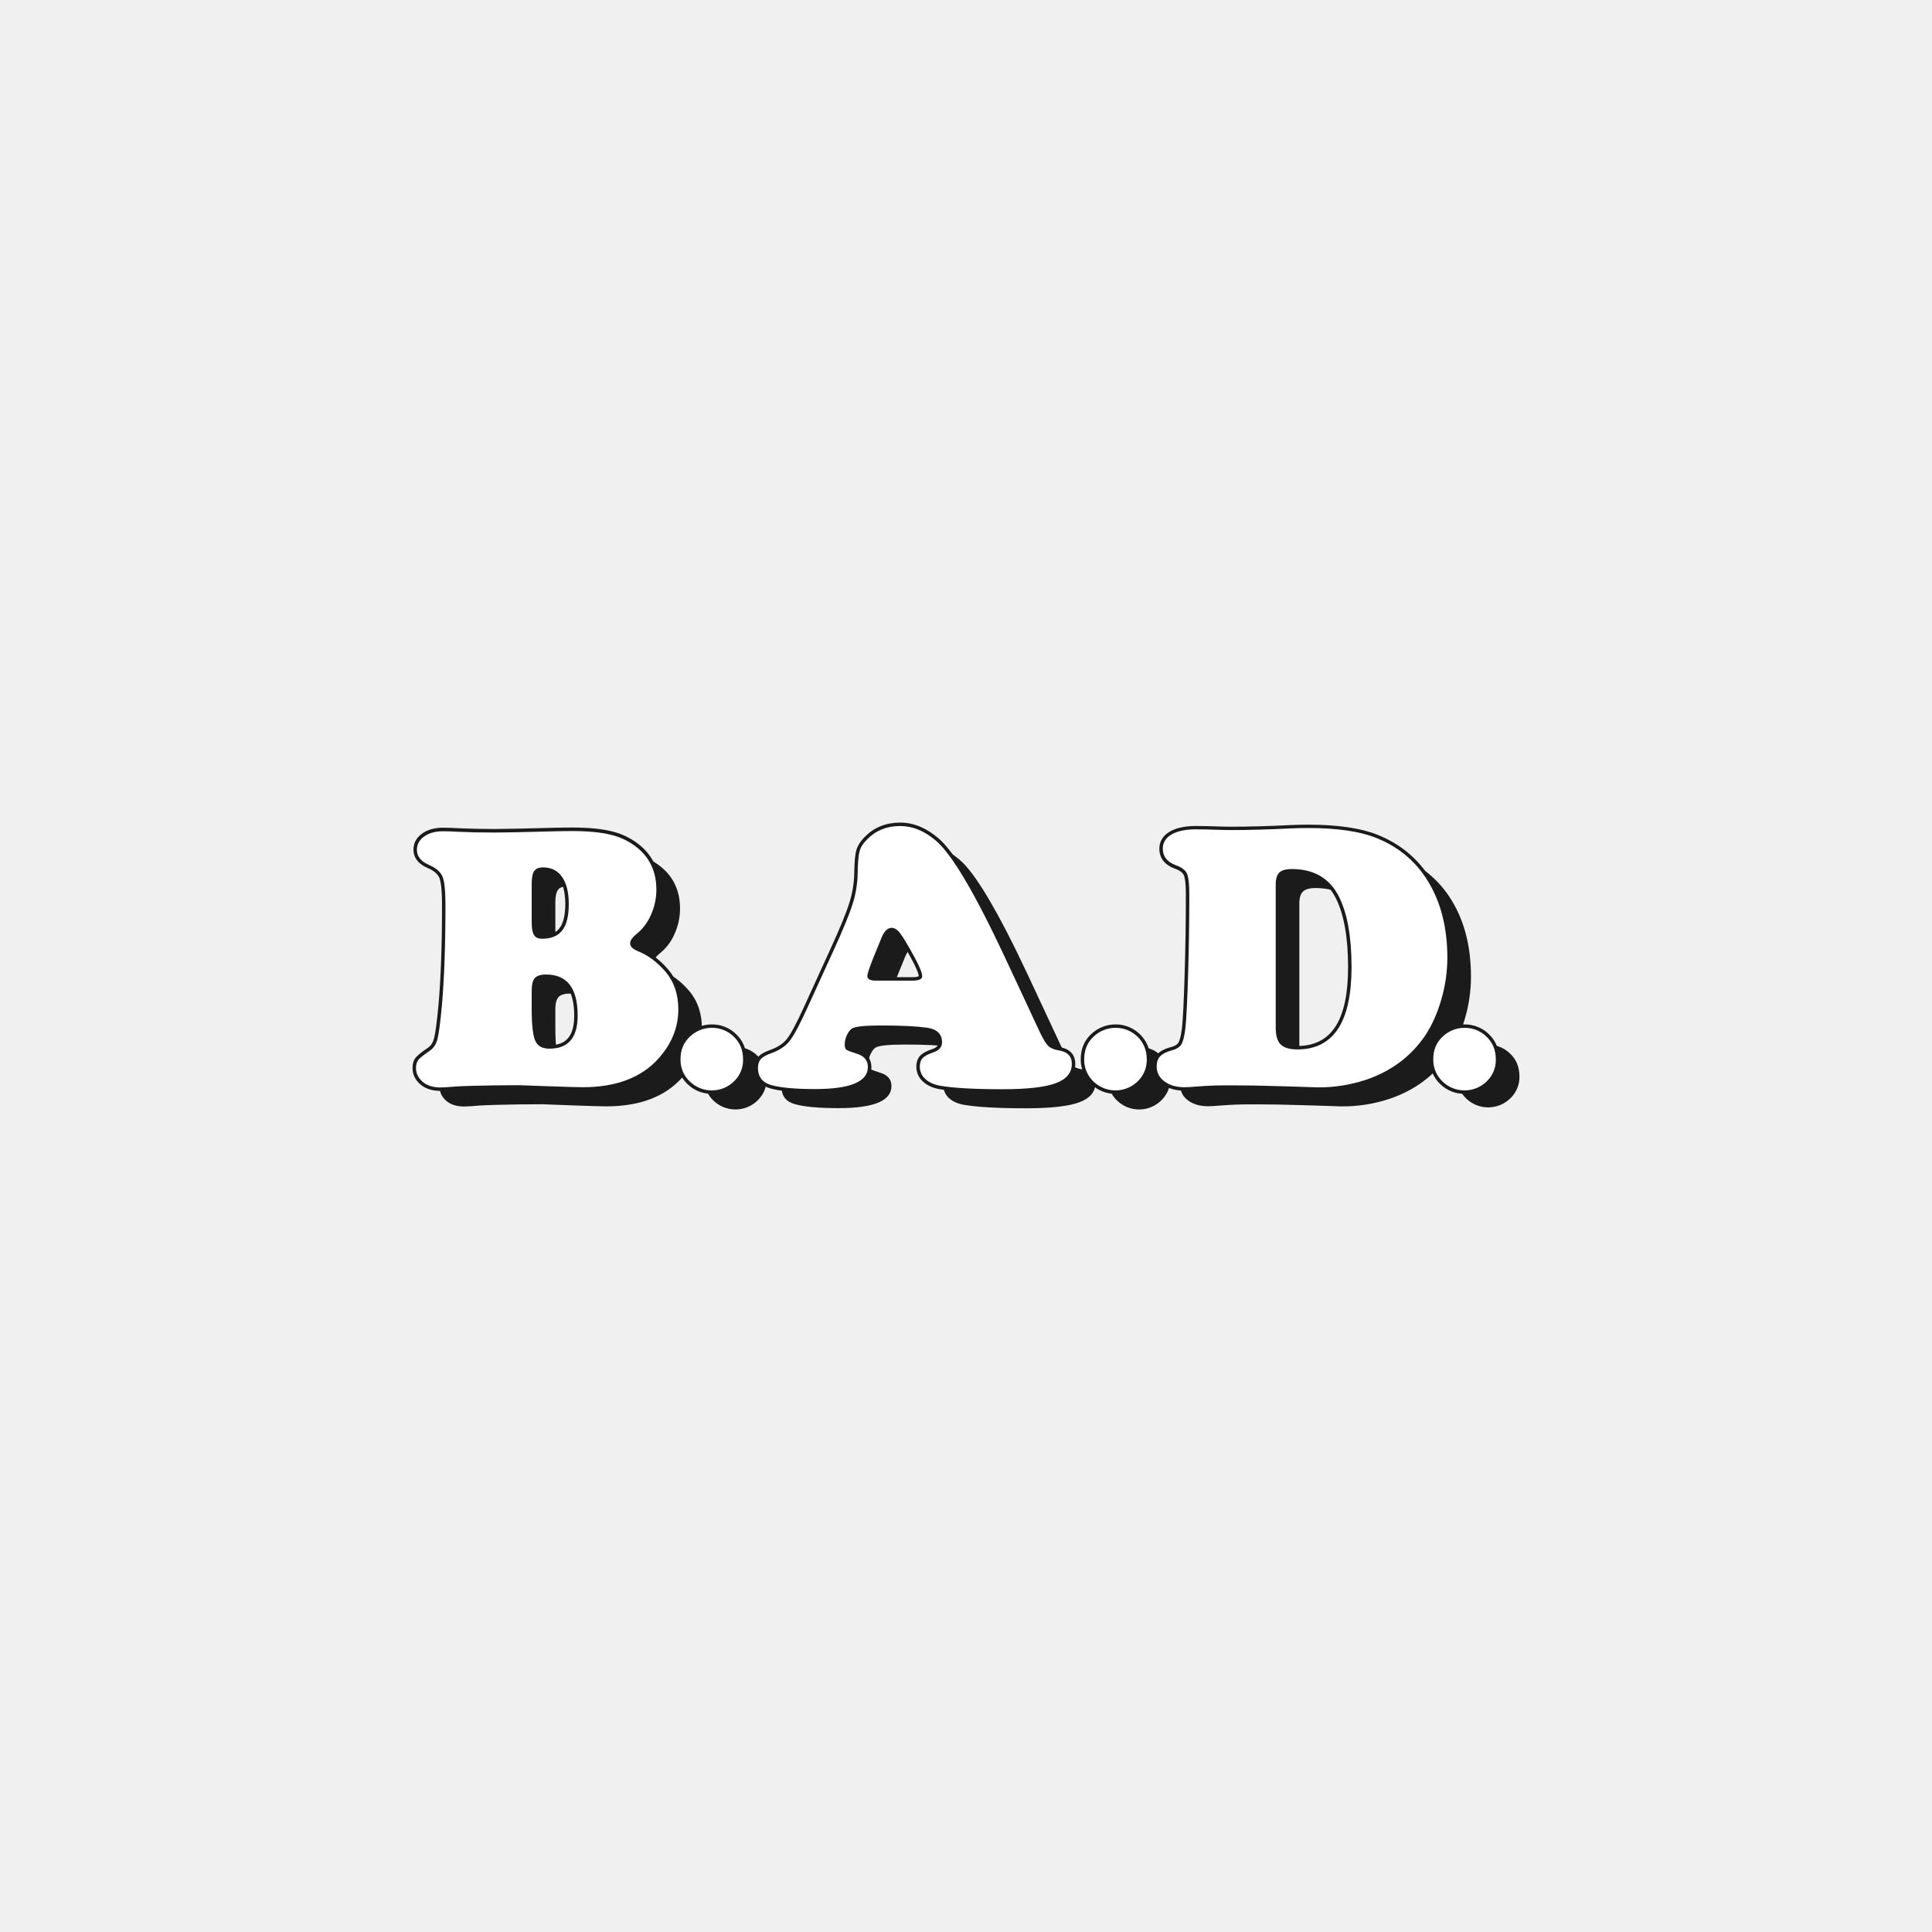
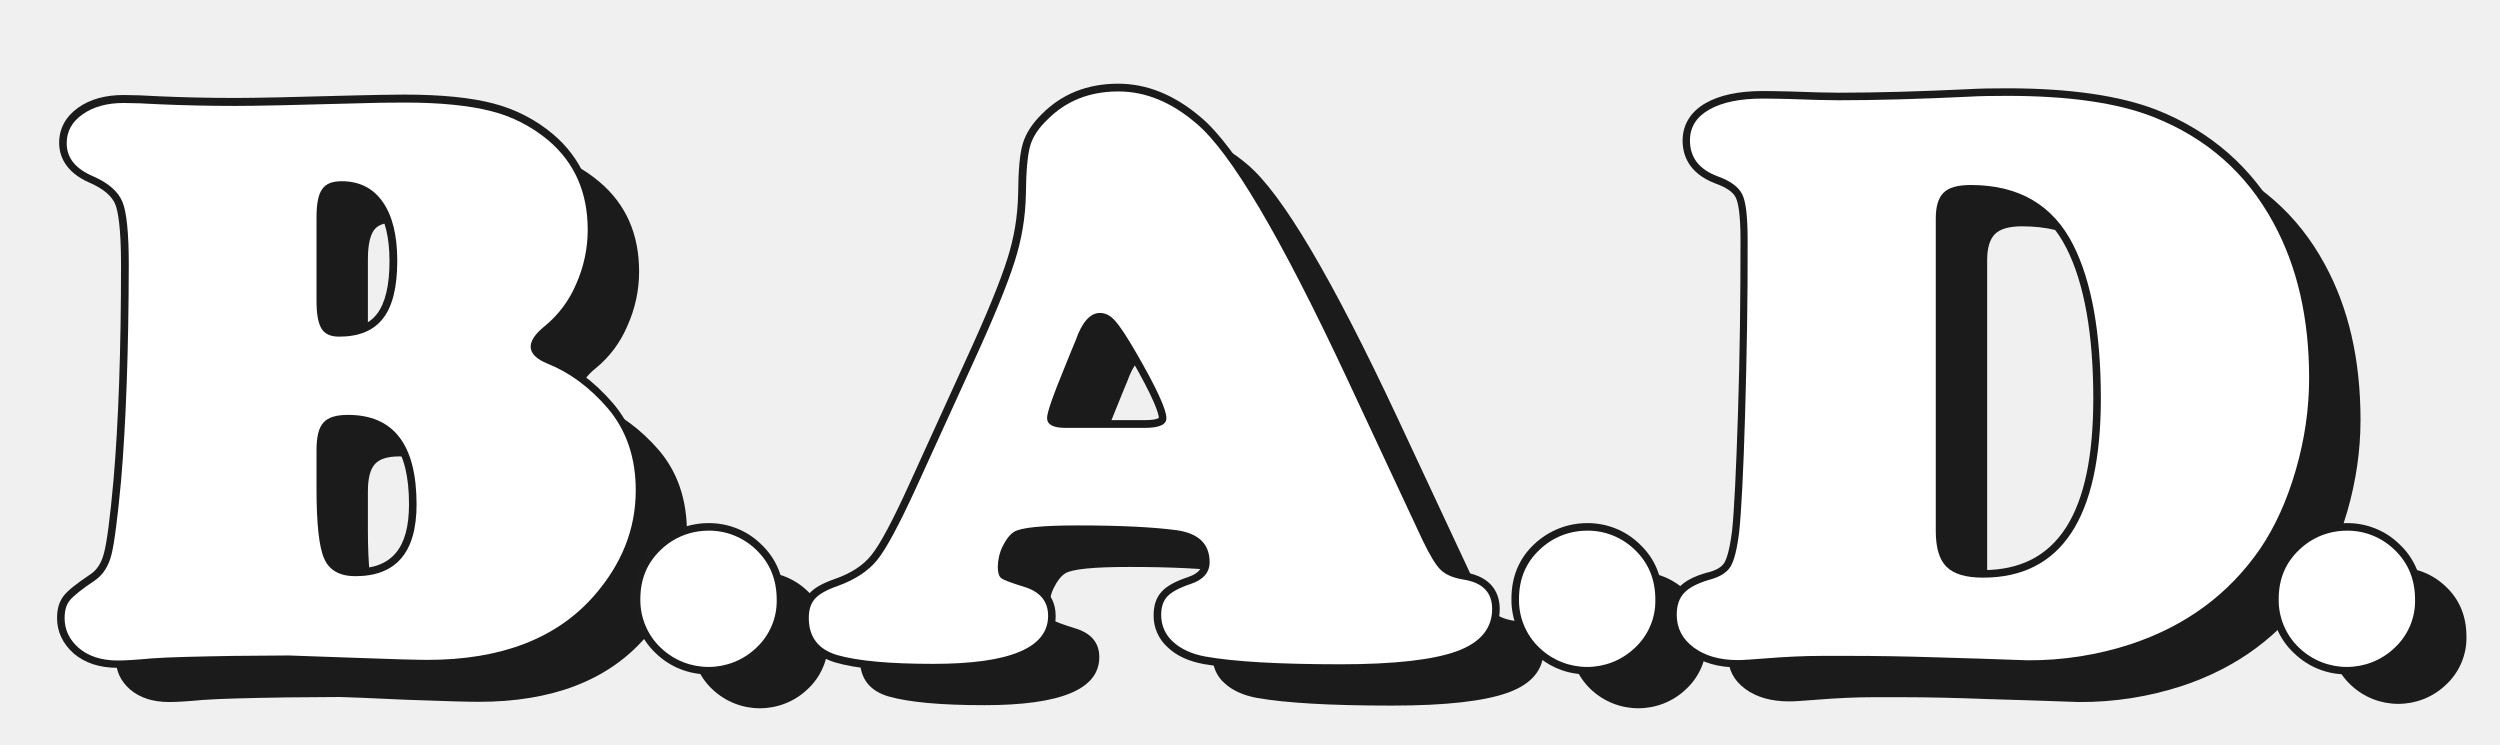
- <svg xmlns="http://www.w3.org/2000/svg" viewBox="0 0 2004.8 2004.8">
-   <defs>
-     <style>.cls-1{fill:none;}.cls-2{fill:#1b1b1b;}.cls-3{fill:#fff;}.cls-4{fill:#1c1c1c;}</style>
-   </defs>
+ <svg xmlns="http://www.w3.org/2000/svg" version="1.1" id="Layer_1" x="0px" y="0px" viewBox="0 0 1191.9 354.9" style="enable-background:new 0 0 1191.9 354.9;" xml:space="preserve">
+   <style type="text/css">
+ 	.st0{fill:none;}
+ 	.st1{fill:#1B1B1B;}
+ 	.st2{fill:#FFFFFF;}
+ 	.st3{fill:#1C1C1C;}
+ </style>
  <g id="Frame">
-     <rect class="cls-1" width="2004.8" height="2004.8" />
+     <rect x="-400.9" y="-813.6" class="st0" width="2004.8" height="2004.8" />
  </g>
  <g id="White">
-     <path class="cls-2" d="M563,1145.85l-25.77.19q-27.14.39-39.63,1.16-11.16,1-16,1-11.73,0-18.66-6-6.74-6-6.73-14.24,0-5.39,2.5-8.46t12.12-9.62q5.58-3.84,7.69-12t4.62-35.11q3.66-41.94,3.66-103.3,0-22.51-3-29.92t-13.94-12.21q-12.71-5.39-12.7-15.77,0-8.47,7.6-13.85t19.53-5.39q6.52,0,16.73.58,16.92.76,36.55.77,14.43,0,56.75-1.16,13.27-.37,24-.38,25.59,0,41.27,4.13a68.37,68.37,0,0,1,27.22,14q18.85,16,18.85,42.7a63.31,63.31,0,0,1-5.58,25.88,52,52,0,0,1-15,20.1q-6.74,5.39-6.74,9.81,0,4.81,8.08,8.08,15.78,6.35,28.67,21.35,13.27,15.59,13.27,39.05,0,27.7-20.2,50.6-26.75,30.2-79.06,30.2-7.12,0-35-1Q568.74,1146,563,1145.85Zm13.28-208.72v39.63q0,9.43,2.4,13.27t8.37,3.85q14.24,0,21-8.75t6.73-27.41q0-18.09-6.93-28t-19.62-9.91c-4.49,0-7.59,1.25-9.33,3.75S576.24,930.59,576.24,937.13Zm0,110.81v18.27q0,25.2,3.65,33.47T594.7,1108q29.25,0,29.24-34.25,0-42.7-32.7-42.7-8.46,0-11.73,3.65T576.24,1047.94Z" />
-     <path class="cls-2" d="M763.14,1086.31a32,32,0,0,1,22.7,9.08q9.76,9.21,9.76,23.8a30.57,30.57,0,0,1-9.76,23,32.91,32.91,0,0,1-45.4,0,31,31,0,0,1-9.76-23.39q0-14.3,9.76-23.38A32.8,32.8,0,0,1,763.14,1086.31Z" />
-     <path class="cls-2" d="M1182,1086.31a32,32,0,0,1,22.7,9.08q9.76,9.21,9.76,23.8a30.57,30.57,0,0,1-9.76,23,32.91,32.91,0,0,1-45.4,0,31.06,31.06,0,0,1-9.77-23.39q0-14.3,9.77-23.38A32.79,32.79,0,0,1,1182,1086.31Z" />
-     <path class="cls-2" d="M1544.24,1084.15a32,32,0,0,1,22.7,9.08q9.76,9.21,9.77,23.79a30.6,30.6,0,0,1-9.77,23,32.9,32.9,0,0,1-45.39,0,31,31,0,0,1-9.77-23.39q0-14.31,9.77-23.38A32.76,32.76,0,0,1,1544.24,1084.15Z" />
-     <path class="cls-2" d="M1067.28,1013.12l36.36,77.91q5.19,10.77,8.66,14.14t10.58,4.52q13.84,2.11,13.85,14,0,14-16.93,20.2t-55.4,6.15q-43.49,0-64.45-3.65-9.62-1.74-15.29-7a16.86,16.86,0,0,1-5.67-12.79q0-5.77,3-8.95T993,1111.8q9-3.08,9-10.38,0-12.89-15.58-15.2-16.74-2.31-47.13-2.31-25.59,0-30.59,3.08-3.07,1.92-5.38,6.92a22.93,22.93,0,0,0-2.31,9.62q0,4.23,1.63,5.48t10.68,4.14q11.73,3.46,11.73,13.85,0,22.89-54.82,22.89-31.17,0-45.78-4.23-13.47-4-13.47-17.7,0-6,3-9.23t10.68-6q12.49-4.41,18.95-12.4T862,1066.21l27.12-59.44q15-32.7,20.1-49A110.64,110.64,0,0,0,914.54,926q.19-16.54,2-23t8.18-12.6Q938,876.92,958.6,876.92q19.42,0,37.12,15.2Q1020.35,912.9,1067.28,1013.12ZM933.4,1037.36h37.7q10.39,0,10.39-4.62,0-6.35-14.43-31.16-6.54-11.36-10-15.2c-2.31-2.56-4.75-3.85-7.31-3.85q-6.93,0-11.55,12.89-.76,1.74-5.57,13.66-8.08,19.62-8.08,23.47Q924.55,1037.37,933.4,1037.36Z" />
-     <path class="cls-2" d="M1307.9,1146h-13.85q-12.12,0-27.12,1.16-9.43.77-13.08.77-12.9,0-21-6t-8.08-15.58q0-6.72,3.56-10.48t11.64-6.06q7.7-1.92,10.39-6.25t4.23-16.83q1.53-14.43,2.79-56.18t1.25-82.91q0-16.15-2.5-21.54t-11.74-8.66q-13.28-5-13.27-17.12,0-9.42,9.14-14.71t25.49-5.3c3.58,0,7.82.07,12.69.2q16.15.57,23.47.57,27.51,0,62.13-1.73,7.32-.37,18.28-.38,44.06,0,69.64,10,38.09,15,57.32,50.4,17.12,31.17,17.12,74.26a155.16,155.16,0,0,1-6.35,43.57q-6.35,21.82-17.12,37.8-22.31,32.31-61.55,45.4a154.77,154.77,0,0,1-49.25,7.69l-23.28-.77-20-.58Q1325.6,1146,1307.9,1146Zm40.4-208.52v148.89q0,12.12,5.19,17.22t17.32,5.1q56.16,0,56.17-85.42,0-47.12-13.08-73.1-14.43-28.65-48.86-28.66-9.24,0-13,3.66T1348.3,937.52Z" />
-     <path class="cls-2" d="M457.08,1132c-8.67,0-15.73-2.3-21-6.83-5.31-4.7-8-10.4-8-17,0-4.42,1.12-8,3.31-10.73,1.94-2.38,6-5.66,12.89-10.33,3-2.06,5-5.32,6.23-10,1.36-5.24,2.88-16.86,4.52-34.54,2.42-27.73,3.64-62.38,3.64-103,0-18-1.48-25.48-2.72-28.57-1.62-4-5.67-7.46-12.06-10.26-12.26-5.2-14.84-13.24-14.84-19.07,0-6.85,3.06-12.5,9.11-16.78,5.66-4,12.93-6,21.6-6,4.42,0,10.12.2,16.94.58,11.11.51,23.35.77,36.35.77,9.54,0,28.6-.39,56.65-1.16,8.89-.25,17-.38,24.14-.38,17.28,0,31.47,1.43,42.18,4.25a72.17,72.17,0,0,1,28.63,14.69c13.35,11.3,20.12,26.6,20.12,45.44a67.25,67.25,0,0,1-5.88,27.33,55.9,55.9,0,0,1-16.06,21.46c-4.85,3.88-5.37,6.18-5.37,7,0,1.51,2.12,3.24,5.83,4.74,11,4.43,21.11,12,30,22.35,9.39,11,14.14,24.94,14.14,41.39,0,19.28-7.1,37.1-21.1,53-18.46,20.85-46,31.42-81.75,31.42-4.81,0-16.31-.32-35.14-1q-25.23-1-31.08-1.15l-25.71.19c-17.92.26-31.19.64-39.43,1.15C465.73,1131.67,460.41,1132,457.08,1132Zm109.65-117.15c-4.48,0-7.62.85-9.06,2.46-.88,1-2.35,3.7-2.35,10.87v18.28c0,20.2,1.82,28.56,3.35,32,1.16,2.64,3.62,6.14,11.52,6.14,17.5,0,25.65-9.74,25.65-30.65C595.84,1027.63,586.32,1014.84,566.73,1014.84Zm-3.08-111.19c-3.22,0-5.36.74-6.37,2.2-.73,1.06-2,4-2,11.52V957c0,7.31,1.16,10.26,1.86,11.36.58.93,1.76,2.16,5.32,2.16,8.39,0,14.31-2.4,18.12-7.35,4-5.16,6-13.65,6-25.22,0-11.24-2.12-20-6.28-25.93C576.39,906.39,570.94,903.65,563.65,903.65Z" />
-     <path class="cls-3" d="M538.45,1126.09l-25.77.19q-27.13.39-39.63,1.15-11.16,1-16,1-11.73,0-18.66-6-6.74-6-6.73-14.23,0-5.39,2.5-8.47t12.12-9.61q5.58-3.86,7.69-12t4.62-35.11q3.64-41.93,3.66-103.3,0-22.5-3-29.91t-13.94-12.21q-12.71-5.38-12.7-15.78,0-8.46,7.6-13.85t19.52-5.39q6.54,0,16.74.58,16.92.78,36.55.77,14.43,0,56.75-1.15,13.28-.39,24-.39,25.59,0,41.27,4.14a68.35,68.35,0,0,1,27.22,13.94q18.84,16,18.85,42.71A63.23,63.23,0,0,1,675.61,949a52.14,52.14,0,0,1-15,20.11q-6.75,5.39-6.74,9.81,0,4.8,8.08,8.08,15.78,6.35,28.66,21.35,13.27,15.58,13.28,39.05,0,27.71-20.2,50.59-26.75,30.21-79.06,30.2-7.12,0-35-1Q544.23,1126.28,538.45,1126.09Zm13.28-208.72V957c0,6.28.79,10.71,2.4,13.27s4.39,3.85,8.37,3.85q14.24,0,21-8.75T590.2,938q0-18.08-6.93-28t-19.62-9.9q-6.74,0-9.33,3.75T551.73,917.37Zm0,110.8v18.28q0,25.2,3.65,33.47t14.81,8.27q29.23,0,29.24-34.24,0-42.71-32.7-42.71-8.46,0-11.73,3.66C552.81,1017.34,551.73,1021.76,551.73,1028.17Z" />
-     <path class="cls-4" d="M738.63,1135.07A35.66,35.66,0,0,1,713.46,1125a34.68,34.68,0,0,1-10.89-26c0-10.53,3.67-19.29,10.91-26a36.44,36.44,0,0,1,25.11-10,35.66,35.66,0,0,1,25.2,10.06c7.23,6.82,10.9,15.71,10.9,26.41A34.15,34.15,0,0,1,763.81,1125,35.66,35.66,0,0,1,738.63,1135.07Z" />
-     <path class="cls-3" d="M738.63,1066.55a32,32,0,0,1,22.7,9.07q9.76,9.23,9.76,23.8a30.55,30.55,0,0,1-9.76,23,32.91,32.91,0,0,1-45.4,0,31,31,0,0,1-9.77-23.38q0-14.31,9.77-23.39A32.78,32.78,0,0,1,738.63,1066.55Z" />
-     <path class="cls-2" d="M1157.52,1135.07a35.66,35.66,0,0,1-25.17-10.06,34.68,34.68,0,0,1-10.89-26c0-10.53,3.67-19.29,10.91-26a36.44,36.44,0,0,1,25.11-10,35.66,35.66,0,0,1,25.2,10.06c7.23,6.82,10.89,15.71,10.89,26.41A34.15,34.15,0,0,1,1182.7,1125,35.65,35.65,0,0,1,1157.52,1135.07Z" />
-     <path class="cls-3" d="M1157.52,1066.55a32,32,0,0,1,22.69,9.07q9.76,9.23,9.77,23.8a30.56,30.56,0,0,1-9.77,23,32.9,32.9,0,0,1-45.39,0,31,31,0,0,1-9.77-23.38q0-14.31,9.77-23.39A32.78,32.78,0,0,1,1157.52,1066.55Z" />
-     <path class="cls-2" d="M1519.73,1135.07a35.63,35.63,0,0,1-25.16-10.06,34.65,34.65,0,0,1-10.9-26c0-10.53,3.68-19.29,10.92-26a36.41,36.41,0,0,1,25.1-10,35.64,35.64,0,0,1,25.2,10.06c7.23,6.82,10.9,15.71,10.9,26.41a34.18,34.18,0,0,1-10.87,25.57A35.67,35.67,0,0,1,1519.73,1135.07Z" />
-     <path class="cls-3" d="M1519.73,1066.55a32,32,0,0,1,22.7,9.07q9.77,9.23,9.77,23.8a30.56,30.56,0,0,1-9.77,23,32.91,32.91,0,0,1-45.4,0,31,31,0,0,1-9.76-23.38q0-14.31,9.76-23.39A32.79,32.79,0,0,1,1519.73,1066.55Z" />
-     <path class="cls-2" d="M1039.89,1133.91c-29,0-50.93-1.24-65.06-3.71-7.1-1.27-12.86-3.94-17.13-7.93a20.39,20.39,0,0,1-6.82-15.42c0-4.78,1.33-8.61,4-11.41,2.42-2.57,6.52-4.8,12.54-6.81,5.83-2,6.59-4.77,6.59-7,0-4.56-1.43-10-12.52-11.64-10.91-1.51-26.6-2.27-46.6-2.27-22.17,0-27.46,1.78-28.71,2.54-1.41.89-2.77,2.7-4,5.37a19.58,19.58,0,0,0-2,8.12,7.31,7.31,0,0,0,.34,2.7c.5.29,2.48,1.26,9.47,3.49,11.75,3.47,14.24,11.31,14.24,17.28,0,9.18-5.36,16.07-15.92,20.48-9.67,4-23.57,6-42.5,6-21.31,0-36.61-1.43-46.78-4.37-10.52-3.16-16.07-10.47-16.07-21.15,0-4.88,1.32-8.8,3.92-11.66,2.42-2.65,6.39-4.91,12.15-6.93,7.65-2.71,13.48-6.5,17.34-11.28,4.08-5,10.1-16.28,17.9-33.37l27.12-59.45C871.27,964,878,947.62,881.31,937a107.71,107.71,0,0,0,5.13-30.8c.13-11.45.83-19.28,2.15-23.93,1.39-4.88,4.46-9.66,9.14-14.2,9.45-9.58,21.7-14.48,36.35-14.48,13.78,0,27,5.41,39.47,16.07,17,14.3,40.66,54.28,72.48,122.2l36.35,77.91c4,8.4,6.54,11.75,7.91,13.08,1.76,1.72,4.67,2.91,8.65,3.56,13.94,2.13,16.87,10.74,16.87,17.58,0,11-6.49,18.93-19.29,23.58C1084.72,1131.83,1066.2,1133.91,1039.89,1133.91ZM925.24,966.36c-3.83,0-6.76,6.58-8.16,10.51L917,977l0,.13c-.35.78-1.59,3.76-5.53,13.54-7.26,17.62-7.82,21.39-7.82,22.12a.85.85,0,0,0,0,.23s.86,1,5.23,1h37.71c5,0,6.46-.85,6.79-1.1-.06-1.79-1.61-8.07-13.94-29.28-4.22-7.33-7.44-12.23-9.57-14.6C928.26,967.23,926.75,966.36,925.24,966.36Z" />
-     <path class="cls-3" d="M1042.77,993.35l36.36,77.91q5.19,10.79,8.66,14.14t10.58,4.52q13.85,2.13,13.85,14,0,14-16.93,20.19t-55.4,6.16q-43.49,0-64.45-3.66-9.62-1.73-15.29-7a16.85,16.85,0,0,1-5.67-12.79q0-5.77,3-8.94t11.06-5.87q9-3.07,9-10.39,0-12.89-15.58-15.2-16.74-2.31-47.13-2.3-25.59,0-30.59,3.07-3.07,1.93-5.39,6.93a23,23,0,0,0-2.3,9.62q0,4.23,1.63,5.48t10.68,4.13q11.73,3.46,11.73,13.86,0,22.89-54.82,22.89-31.17,0-45.79-4.23-13.46-4.05-13.46-17.7c0-4,1-7,3-9.24s5.55-4.16,10.68-6q12.49-4.43,18.94-12.41t18.38-34.14L864.64,987q15-32.7,20.1-49A110.7,110.7,0,0,0,890,906.21q.19-16.55,2-23t8.18-12.6q13.28-13.46,33.85-13.46,19.44,0,37.13,15.2Q995.84,893.14,1042.77,993.35Zm-133.89,24.24h37.71q10.38,0,10.39-4.61,0-6.36-14.43-31.17-6.54-11.34-10-15.19t-7.31-3.85q-6.93,0-11.55,12.89-.77,1.73-5.58,13.65-8.07,19.63-8.07,23.47Q900,1017.6,908.88,1017.59Z" />
-     <path class="cls-2" d="M1344.25,1131.22l-20-.58c-15.37-.51-29.12-.77-40.87-.77h-13.85c-8,0-17,.39-26.85,1.15-6.45.52-10.82.78-13.35.78-9.34,0-17.11-2.25-23.11-6.67-6.32-4.67-9.53-10.88-9.53-18.47,0-5.42,1.53-9.78,4.54-13,2.85-3,7.19-5.31,13.26-7l.12,0c4.16-1,6.92-2.61,8.2-4.67,1-1.66,2.53-5.68,3.72-15.37,1-9.41,1.93-28.22,2.76-55.84s1.25-55.54,1.25-82.8c0-12.7-1.18-17.9-2.17-20-1.23-2.66-4.49-4.94-9.67-6.78-13-4.88-15.67-13.84-15.67-20.5,0-7.52,3.78-13.69,10.93-17.83,6.62-3.83,15.8-5.77,27.29-5.77,3.57,0,7.75.06,12.79.19,10.71.38,18.56.58,23.38.58,18.2,0,39-.58,62-1.73,4.94-.26,11.15-.39,18.46-.39,29.67,0,53.54,3.45,70.94,10.25,26.09,10.28,46,27.78,59.18,52,11.64,21.21,17.55,46.77,17.55,76a159.66,159.66,0,0,1-6.49,44.58c-4.31,14.84-10.23,27.89-17.59,38.8-15.28,22.14-36.61,37.87-63.4,46.8a158.94,158.94,0,0,1-50.38,7.88Zm-3.72-225.84c-5.09,0-8.71.91-10.48,2.64s-2.67,5.06-2.67,9.73v148.9c0,7,1.39,12,4.12,14.65s7.73,4.07,14.8,4.07c35.38,0,52.57-26.77,52.57-81.82,0-30.7-4.27-54.75-12.69-71.48C1377.14,914.11,1362.2,905.38,1340.53,905.38Z" />
-     <path class="cls-3" d="M1283.39,1126.28h-13.85q-12.12,0-27.12,1.15-9.43.78-13.08.77-12.9,0-21-6t-8.08-15.58q0-6.73,3.56-10.49t11.64-6.05c5.12-1.29,8.59-3.37,10.38-6.26s3.21-8.49,4.24-16.83q1.53-14.43,2.79-56.17t1.25-82.91q0-16.16-2.51-21.55t-11.73-8.65q-13.28-5-13.27-17.12,0-9.42,9.14-14.72t25.48-5.29q5.38,0,12.7.19,16.15.59,23.47.58,27.51,0,62.13-1.73,7.32-.39,18.28-.39,44,0,69.63,10,38.1,15,57.33,50.4,17.12,31.16,17.12,74.25a155.05,155.05,0,0,1-6.35,43.57q-6.35,21.84-17.12,37.8-22.32,32.33-61.56,45.4a154.66,154.66,0,0,1-49.24,7.7l-23.28-.77-20-.58Q1301.09,1126.28,1283.39,1126.28Zm40.4-208.53v148.9q0,12.12,5.19,17.21t17.32,5.1q56.16,0,56.17-85.41,0-47.13-13.08-73.1-14.43-28.66-48.86-28.66-9.24,0-13,3.65T1323.79,917.75Z" />
+     <path class="st1" d="M162.1,332.3l-25.8,0.2c-18.1,0.3-31.3,0.6-39.6,1.2c-7.4,0.7-12.8,1-16,1c-7.8,0-14-2-18.7-6   c-4.5-4-6.7-8.7-6.7-14.2c0-3.6,0.8-6.4,2.5-8.5s5.7-5.3,12.1-9.6c3.7-2.6,6.3-6.6,7.7-12c1.4-5.4,2.9-17.1,4.6-35.1   c2.4-28,3.7-62.4,3.7-103.3c0-15-1-25-3-29.9s-6.6-9-13.9-12.2c-8.5-3.6-12.7-8.9-12.7-15.8c0-5.6,2.5-10.3,7.6-13.8   s11.6-5.4,19.5-5.4c4.3,0,9.9,0.2,16.7,0.6c11.3,0.5,23.5,0.8,36.5,0.8c9.6,0,28.5-0.4,56.8-1.2c8.8-0.2,16.8-0.4,24-0.4   c17.1,0,30.8,1.4,41.3,4.1c10,2.5,19.3,7.3,27.2,14c12.6,10.7,18.8,24.9,18.8,42.7c0,8.9-1.9,17.7-5.6,25.9   c-3.3,7.8-8.4,14.7-15,20.1c-4.5,3.6-6.7,6.9-6.7,9.8c0,3.2,2.7,5.9,8.1,8.1c10.5,4.2,20.1,11.4,28.7,21.3   c8.8,10.4,13.3,23.4,13.3,39.1c0,18.5-6.7,35.3-20.2,50.6c-17.8,20.1-44.2,30.2-79.1,30.2c-4.7,0-16.4-0.3-35-1   C176.3,332.8,166,332.4,162.1,332.3z M175.4,123.6v39.6c0,6.3,0.8,10.7,2.4,13.3s4.4,3.8,8.4,3.8c9.5,0,16.5-2.9,21-8.8   c4.5-5.8,6.8-15,6.7-27.4c0-12.1-2.3-21.4-6.9-28c-4.6-6.6-11.2-9.9-19.6-9.9c-4.5,0-7.6,1.2-9.3,3.8S175.4,117,175.4,123.6   L175.4,123.6z M175.4,234.4v18.3c0,16.8,1.2,28,3.7,33.5s7.4,8.3,14.8,8.3c19.5,0,29.2-11.4,29.2-34.2c0-28.5-10.9-42.7-32.7-42.7   c-5.6,0-9.5,1.2-11.7,3.7S175.4,228,175.4,234.4L175.4,234.4z" />
+     <path class="st1" d="M362.3,272.7c8.5-0.1,16.6,3.2,22.7,9.1c6.5,6.1,9.8,14.1,9.8,23.8c0.2,8.7-3.4,17.1-9.8,23   c-12.7,12.1-32.7,12.1-45.4,0c-6.4-6-10-14.6-9.8-23.4c0-9.5,3.3-17.3,9.8-23.4C345.7,276,353.8,272.7,362.3,272.7z" />
+     <path class="st1" d="M781.1,272.7c8.5-0.1,16.6,3.2,22.7,9.1c6.5,6.1,9.8,14.1,9.8,23.8c0.2,8.7-3.4,17.1-9.8,23   c-12.7,12.1-32.7,12.1-45.4,0c-6.4-6.1-10-14.6-9.8-23.4c0-9.5,3.3-17.3,9.8-23.4C764.6,276,772.7,272.7,781.1,272.7z" />
+     <path class="st1" d="M1143.4,270.6c8.5-0.1,16.6,3.2,22.7,9.1c6.5,6.1,9.8,14.1,9.8,23.8c0.2,8.7-3.4,17.1-9.8,23   c-12.7,12.1-32.7,12.1-45.4,0c-6.4-6-10-14.6-9.8-23.4c0-9.5,3.3-17.3,9.8-23.4C1126.8,273.8,1134.9,270.6,1143.4,270.6z" />
+     <path class="st1" d="M666.4,199.5l36.4,77.9c3.5,7.2,6.3,11.9,8.7,14.1c2.3,2.2,5.8,3.8,10.6,4.5c9.2,1.4,13.8,6.1,13.8,14   c0,9.3-5.6,16.1-16.9,20.2c-11.3,4.1-29.8,6.2-55.4,6.2c-29,0-50.5-1.2-64.5-3.7c-6.4-1.2-11.5-3.5-15.3-7   c-3.7-3.2-5.7-7.9-5.7-12.8c0-3.8,1-6.8,3-8.9c2-2.1,5.7-4.1,11-5.8c6-2.1,9-5.5,9-10.4c0-8.6-5.2-13.7-15.6-15.2   c-11.2-1.5-26.9-2.3-47.1-2.3c-17.1,0-27.3,1-30.6,3.1c-2,1.3-3.8,3.6-5.4,6.9c-1.5,3-2.2,6.3-2.3,9.6c0,2.8,0.5,4.6,1.6,5.5   s4.6,2.2,10.7,4.1c7.8,2.3,11.7,6.9,11.7,13.8c0,15.3-18.3,22.9-54.8,22.9c-20.8,0-36-1.4-45.8-4.2c-9-2.7-13.5-8.6-13.5-17.7   c0-4,1-7.1,3-9.2s5.6-4.2,10.7-6c8.3-2.9,14.6-7.1,19-12.4s10.4-16.7,18.4-34.1l27.1-59.4c10-21.8,16.7-38.1,20.1-49   c3.3-10.3,5.1-21,5.3-31.8c0.1-11,0.8-18.7,2-23s3.9-8.5,8.2-12.6c8.9-9,20.1-13.5,33.9-13.5c12.9,0,25.3,5.1,37.1,15.2   C611.3,92.4,635.1,132.7,666.4,199.5z M532.5,223.8h37.7c6.9,0,10.4-1.5,10.4-4.6c0-4.2-4.8-14.6-14.4-31.2   c-4.4-7.6-7.7-12.6-10-15.2c-2.3-2.6-4.8-3.8-7.3-3.8c-4.6,0-8.5,4.3-11.5,12.9c-0.5,1.2-2.4,5.7-5.6,13.7   c-5.4,13.1-8.1,20.9-8.1,23.5C523.7,222.2,526.6,223.8,532.5,223.8z" />
+     <path class="st1" d="M907,332.4h-13.8c-8.1,0-17.1,0.4-27.1,1.2c-6.3,0.5-10.6,0.8-13.1,0.8c-8.6,0-15.6-2-21-6s-8.1-9.2-8.1-15.6   c0-4.5,1.2-8,3.6-10.5c2.4-2.5,6.3-4.5,11.6-6.1c5.1-1.3,8.6-3.4,10.4-6.2c1.8-2.9,3.2-8.5,4.2-16.8c1-9.6,1.9-28.3,2.8-56.2   c0.8-27.8,1.3-55.5,1.2-82.9c0-10.8-0.8-17.9-2.5-21.5c-1.7-3.6-5.6-6.5-11.7-8.7c-8.9-3.3-13.3-9-13.3-17.1c0-6.3,3-11.2,9.1-14.7   c6.1-3.5,14.6-5.3,25.5-5.3c3.6,0,7.8,0.1,12.7,0.2c10.8,0.4,18.6,0.6,23.5,0.6c18.3,0,39-0.6,62.1-1.7c4.9-0.2,11-0.4,18.3-0.4   c29.4,0,52.6,3.3,69.6,10c25.4,10,44.5,26.8,57.3,50.4c11.4,20.8,17.1,45.5,17.1,74.3c0,14.8-2.2,29.4-6.3,43.6   c-4.2,14.5-9.9,27.1-17.1,37.8c-14.9,21.5-35.4,36.7-61.6,45.4c-15.9,5.2-32.5,7.8-49.2,7.7l-23.3-0.8l-20-0.6   C932.5,332.7,918.8,332.4,907,332.4z M947.4,123.9v148.9c0,8.1,1.7,13.8,5.2,17.2c3.5,3.4,9.2,5.1,17.3,5.1   c37.4,0,56.2-28.5,56.2-85.4c0-31.4-4.4-55.8-13.1-73.1c-9.6-19.1-25.9-28.7-48.9-28.7c-6.2,0-10.5,1.2-13,3.7   C948.7,114,947.4,118.2,947.4,123.9L947.4,123.9z" />
+     <path class="st1" d="M56.2,318.4c-8.7,0-15.7-2.3-21-6.8c-5.3-4.7-8-10.4-8-17c0-4.4,1.1-8,3.3-10.7c1.9-2.4,6-5.7,12.9-10.3   c3-2.1,5-5.3,6.2-10c1.4-5.2,2.9-16.9,4.5-34.5c2.4-27.7,3.6-62.4,3.6-103c0-18-1.5-25.5-2.7-28.6c-1.6-4-5.7-7.5-12.1-10.3   C30.8,82,28.2,73.9,28.2,68.1c0-6.8,3.1-12.5,9.1-16.8c5.7-4,12.9-6,21.6-6c4.4,0,10.1,0.2,16.9,0.6c11.1,0.5,23.4,0.8,36.3,0.8   c9.5,0,28.6-0.4,56.7-1.2c8.9-0.2,17-0.4,24.1-0.4c17.3,0,31.5,1.4,42.2,4.2c10.5,2.7,20.3,7.7,28.6,14.7   c13.3,11.3,20.1,26.6,20.1,45.4c0,9.4-2,18.7-5.9,27.3c-3.5,8.3-9,15.7-16.1,21.5c-4.8,3.9-5.4,6.2-5.4,7c0,1.5,2.1,3.2,5.8,4.7   c11,4.4,21.1,12,30,22.3c9.4,11,14.1,24.9,14.1,41.4c0,19.3-7.1,37.1-21.1,53c-18.5,20.8-46,31.4-81.8,31.4c-4.8,0-16.3-0.3-35.1-1   c-16.8-0.7-27.2-1.1-31.1-1.2l-25.7,0.2c-17.9,0.3-31.2,0.6-39.4,1.2C64.9,318.1,59.6,318.4,56.2,318.4z M165.9,201.3   c-4.5,0-7.6,0.8-9.1,2.5c-0.9,1-2.3,3.7-2.3,10.9v18.3c0,20.2,1.8,28.6,3.3,32c1.2,2.6,3.6,6.1,11.5,6.1c17.5,0,25.7-9.7,25.7-30.7   C195,214.1,185.5,201.3,165.9,201.3L165.9,201.3z M162.8,90.1c-3.2,0-5.4,0.7-6.4,2.2c-0.7,1.1-2,4-2,11.5v39.6   c0,7.3,1.2,10.3,1.9,11.4c0.6,0.9,1.8,2.2,5.3,2.2c8.4,0,14.3-2.4,18.1-7.3c4-5.2,6-13.7,6-25.2c0-11.2-2.1-20-6.3-25.9   C175.5,92.8,170.1,90.1,162.8,90.1L162.8,90.1z" />
+     <path class="st2" d="M137.6,312.5l-25.8,0.2c-18.1,0.3-31.3,0.6-39.6,1.2c-7.4,0.7-12.8,1-16,1c-7.8,0-14-2-18.7-6   c-4.5-4-6.7-8.7-6.7-14.2c0-3.6,0.8-6.4,2.5-8.5c1.7-2.1,5.7-5.3,12.1-9.6c3.7-2.6,6.3-6.6,7.7-12c1.4-5.4,2.9-17.1,4.6-35.1   c2.4-28,3.6-62.4,3.7-103.3c0-15-1-25-3-29.9s-6.6-9-13.9-12.2c-8.5-3.6-12.7-8.8-12.7-15.8c0-5.6,2.5-10.3,7.6-13.8   c5.1-3.6,11.6-5.4,19.5-5.4c4.4,0,9.9,0.2,16.7,0.6c11.3,0.5,23.5,0.8,36.6,0.8c9.6,0,28.5-0.4,56.7-1.2c8.9-0.3,16.9-0.4,24-0.4   c17.1,0,30.8,1.4,41.3,4.1c10,2.5,19.3,7.3,27.2,13.9c12.6,10.7,18.8,24.9,18.8,42.7c0,8.9-1.9,17.7-5.5,25.8   c-3.3,7.8-8.4,14.7-15,20.1c-4.5,3.6-6.7,6.9-6.7,9.8c0,3.2,2.7,5.9,8.1,8.1c10.5,4.2,20.1,11.3,28.7,21.3   c8.8,10.4,13.3,23.4,13.3,39.1c0,18.5-6.7,35.3-20.2,50.6c-17.8,20.1-44.2,30.2-79.1,30.2c-4.7,0-16.4-0.3-35-1   C151.8,313,141.4,312.6,137.6,312.5z M150.9,103.8v39.6c0,6.3,0.8,10.7,2.4,13.3s4.4,3.8,8.4,3.8c9.5,0,16.5-2.9,21-8.8   c4.5-5.8,6.7-15,6.7-27.4c0-12.1-2.3-21.4-6.9-28s-11.2-9.9-19.6-9.9c-4.5,0-7.6,1.2-9.3,3.8C151.7,92.8,150.9,97.3,150.9,103.8   L150.9,103.8z M150.9,214.6v18.3c0,16.8,1.2,28,3.7,33.5c2.4,5.5,7.4,8.3,14.8,8.3c19.5,0,29.2-11.4,29.2-34.2   c0-28.5-10.9-42.7-32.7-42.7c-5.6,0-9.6,1.2-11.7,3.7C152,203.8,150.9,208.2,150.9,214.6L150.9,214.6z" />
+     <path class="st3" d="M337.8,321.5c-9.4,0.1-18.4-3.5-25.2-10.1c-7.1-6.7-11.1-16.2-10.9-26c0-10.5,3.7-19.3,10.9-26   c6.8-6.4,15.8-10,25.1-10c9.4-0.1,18.5,3.5,25.2,10.1c7.2,6.8,10.9,15.7,10.9,26.4c0.2,9.7-3.8,18.9-10.9,25.5   C356.2,318,347.2,321.6,337.8,321.5z" />
+     <path class="st2" d="M337.8,253c8.5-0.1,16.6,3.2,22.7,9.1c6.5,6.2,9.8,14.1,9.8,23.8c0.2,8.7-3.4,17.1-9.8,23   c-12.7,12.1-32.7,12.1-45.4,0c-6.4-6-10-14.6-9.8-23.4c0-9.5,3.3-17.3,9.8-23.4C321.2,256.2,329.3,253,337.8,253z" />
+     <path class="st1" d="M756.7,321.5c-9.4,0.1-18.4-3.5-25.2-10.1c-7.1-6.7-11.1-16.2-10.9-26c0-10.5,3.7-19.3,10.9-26   c6.8-6.4,15.8-10,25.1-10c9.4-0.1,18.5,3.5,25.2,10.1c7.2,6.8,10.9,15.7,10.9,26.4c0.2,9.7-3.8,18.9-10.9,25.5   C775.1,318,766.1,321.6,756.7,321.5z" />
+     <path class="st2" d="M756.7,253c8.5-0.1,16.6,3.2,22.7,9.1c6.5,6.2,9.8,14.1,9.8,23.8c0.2,8.7-3.4,17.1-9.8,23   c-12.7,12.1-32.7,12.1-45.4,0c-6.4-6-10-14.6-9.8-23.4c0-9.5,3.3-17.3,9.8-23.4C740.1,256.2,748.2,253,756.7,253z" />
+     <path class="st1" d="M1118.9,321.5c-9.4,0.1-18.4-3.5-25.2-10.1c-7.2-6.7-11.1-16.2-10.9-26c0-10.5,3.7-19.3,10.9-26   c6.8-6.4,15.8-10,25.1-10c9.4-0.1,18.5,3.5,25.2,10.1c7.2,6.8,10.9,15.7,10.9,26.4c0.2,9.7-3.8,19-10.9,25.6   C1137.3,318,1128.3,321.6,1118.9,321.5z" />
+     <path class="st2" d="M1118.9,253c8.5-0.1,16.6,3.2,22.7,9.1c6.5,6.2,9.8,14.1,9.8,23.8c0.2,8.7-3.4,17.1-9.8,23   c-12.7,12.1-32.7,12.1-45.4,0c-6.4-6-10-14.6-9.8-23.4c0-9.5,3.3-17.3,9.8-23.4C1102.3,256.2,1110.4,253,1118.9,253z" />
+     <path class="st1" d="M639,320.3c-29,0-50.9-1.2-65.1-3.7c-7.1-1.3-12.9-3.9-17.1-7.9c-4.4-3.9-6.9-9.5-6.8-15.4   c0-4.8,1.3-8.6,4-11.4c2.4-2.6,6.5-4.8,12.5-6.8c5.8-2,6.6-4.8,6.6-7c0-4.6-1.4-10-12.5-11.6c-10.9-1.5-26.6-2.3-46.6-2.3   c-22.2,0-27.5,1.8-28.7,2.5c-1.4,0.9-2.8,2.7-4,5.4c-1.2,2.5-1.9,5.3-2,8.1c-0.1,0.9,0.1,1.8,0.3,2.7c0.5,0.3,2.5,1.3,9.5,3.5   c11.8,3.5,14.2,11.3,14.2,17.3c0,9.2-5.4,16.1-15.9,20.5c-9.7,4-23.6,6-42.5,6c-21.3,0-36.6-1.4-46.8-4.4   c-10.5-3.2-16.1-10.5-16.1-21.2c0-4.9,1.3-8.8,3.9-11.7c2.4-2.7,6.4-4.9,12.2-6.9c7.7-2.7,13.5-6.5,17.3-11.3   c4.1-5,10.1-16.3,17.9-33.4l27.1-59.5c9.9-21.5,16.6-37.9,19.9-48.5c3.2-10,4.9-20.3,5.1-30.8c0.1-11.5,0.8-19.3,2.2-23.9   c1.4-4.9,4.5-9.7,9.1-14.2c9.5-9.6,21.7-14.5,36.4-14.5c13.8,0,27,5.4,39.5,16.1c17,14.3,40.7,54.3,72.5,122.2l36.3,77.9   c4,8.4,6.5,11.8,7.9,13.1c1.8,1.7,4.7,2.9,8.7,3.6C712,275,715,283.6,715,290.4c0,11-6.5,18.9-19.3,23.6   C683.9,318.3,665.3,320.3,639,320.3z M524.4,152.8c-3.8,0-6.8,6.6-8.2,10.5l-0.1,0.1v0.1c-0.3,0.8-1.6,3.8-5.5,13.5   c-7.3,17.6-7.8,21.4-7.8,22.1c0,0.1,0,0.2,0,0.2c0,0,0.9,1,5.2,1h37.7c5,0,6.5-0.8,6.8-1.1c-0.1-1.8-1.6-8.1-13.9-29.3   c-4.2-7.3-7.4-12.2-9.6-14.6C527.4,153.7,525.9,152.8,524.4,152.8z" />
+     <path class="st2" d="M641.9,179.8l36.4,77.9c3.5,7.2,6.3,11.9,8.7,14.1c2.3,2.2,5.8,3.7,10.6,4.5c9.2,1.4,13.8,6.1,13.8,14   c0,9.3-5.6,16.1-16.9,20.2c-11.3,4.1-29.8,6.2-55.4,6.2c-29,0-50.5-1.2-64.5-3.7c-6.4-1.2-11.5-3.5-15.3-7   c-3.7-3.2-5.7-7.9-5.7-12.8c0-3.8,1-6.8,3-8.9s5.7-4.1,11.1-5.9c6-2,9-5.5,9-10.4c0-8.6-5.2-13.7-15.6-15.2   c-11.2-1.5-26.9-2.3-47.1-2.3c-17.1,0-27.3,1-30.6,3.1c-2,1.3-3.8,3.6-5.4,6.9c-1.5,3-2.2,6.3-2.3,9.6c0,2.8,0.5,4.6,1.6,5.5   s4.6,2.2,10.7,4.1c7.8,2.3,11.7,6.9,11.7,13.9c0,15.3-18.3,22.9-54.8,22.9c-20.8,0-36-1.4-45.8-4.2c-9-2.7-13.5-8.6-13.5-17.7   c0-4,1-7,3-9.2s5.5-4.2,10.7-6c8.3-3,14.6-7.1,18.9-12.4c4.3-5.3,10.4-16.7,18.4-34.1l27.1-59.4c10-21.8,16.7-38.1,20.1-49   c3.3-10.3,5.1-21,5.3-31.8c0.1-11,0.8-18.7,2-23c1.2-4.3,3.9-8.5,8.2-12.6c8.9-9,20.1-13.5,33.9-13.5c13,0,25.3,5.1,37.1,15.2   C586.8,72.6,610.6,113,641.9,179.8z M508,204h37.7c6.9,0,10.4-1.5,10.4-4.6c0-4.2-4.8-14.6-14.4-31.2c-4.4-7.6-7.7-12.6-10-15.2   c-2.3-2.6-4.7-3.8-7.3-3.8c-4.6,0-8.5,4.3-11.5,12.9c-0.5,1.2-2.4,5.7-5.6,13.7c-5.4,13.1-8.1,20.9-8.1,23.5   C499.2,202.4,502.1,204,508,204L508,204z" />
+     <path class="st1" d="M943.4,317.6l-20-0.6c-15.4-0.5-29.1-0.8-40.9-0.8h-13.8c-8,0-17,0.4-26.8,1.2c-6.4,0.5-10.8,0.8-13.3,0.8   c-9.3,0-17.1-2.2-23.1-6.7c-6.3-4.7-9.5-10.9-9.5-18.5c0-5.4,1.5-9.8,4.5-13c2.8-3,7.2-5.3,13.3-7h0.1c4.2-1,6.9-2.6,8.2-4.7   c1-1.7,2.5-5.7,3.7-15.4c1-9.4,1.9-28.2,2.8-55.8s1.2-55.5,1.2-82.8c0-12.7-1.2-17.9-2.2-20c-1.2-2.7-4.5-4.9-9.7-6.8   c-13-4.9-15.7-13.8-15.7-20.5c0-7.5,3.8-13.7,10.9-17.8c6.6-3.8,15.8-5.8,27.3-5.8c3.6,0,7.8,0.1,12.8,0.2   c10.7,0.4,18.6,0.6,23.4,0.6c18.2,0,39-0.6,62-1.7c4.9-0.3,11.2-0.4,18.5-0.4c29.7,0,53.5,3.5,70.9,10.2c26.1,10.3,46,27.8,59.2,52   c11.6,21.2,17.6,46.8,17.6,76c0,15.1-2.2,30.1-6.5,44.6c-4.3,14.8-10.2,27.9-17.6,38.8c-15.3,22.1-36.6,37.9-63.4,46.8   c-16.3,5.3-33.3,8-50.4,7.9L943.4,317.6z M939.7,91.8c-5.1,0-8.7,0.9-10.5,2.6s-2.7,5.1-2.7,9.7v148.9c0,7,1.4,12,4.1,14.7   s7.7,4.1,14.8,4.1c35.4,0,52.6-26.8,52.6-81.8c0-30.7-4.3-54.8-12.7-71.5C976.3,100.5,961.3,91.8,939.7,91.8z" />
+     <path class="st2" d="M882.5,312.7h-13.8c-8.1,0-17.1,0.4-27.1,1.2c-6.3,0.5-10.6,0.8-13.1,0.8c-8.6,0-15.6-2-21-6   s-8.1-9.2-8.1-15.6c0-4.5,1.2-8,3.6-10.5c2.4-2.5,6.3-4.5,11.6-6.1c5.1-1.3,8.6-3.4,10.4-6.3s3.2-8.5,4.2-16.8   c1-9.6,2-28.3,2.8-56.2c0.8-27.8,1.3-55.5,1.2-82.9c0-10.8-0.8-18-2.5-21.5c-1.7-3.6-5.6-6.5-11.7-8.7c-8.9-3.3-13.3-9-13.3-17.1   c0-6.3,3-11.2,9.1-14.7s14.6-5.3,25.5-5.3c3.6,0,7.8,0.1,12.7,0.2c10.8,0.4,18.6,0.6,23.5,0.6c18.3,0,39.1-0.6,62.1-1.7   c4.9-0.3,11-0.4,18.3-0.4c29.3,0,52.5,3.3,69.6,10c25.4,10,44.5,26.8,57.3,50.4c11.4,20.8,17.1,45.5,17.1,74.2   c0,14.8-2.2,29.4-6.3,43.6c-4.2,14.6-9.9,27.2-17.1,37.8c-14.9,21.6-35.4,36.7-61.6,45.4c-15.9,5.2-32.5,7.8-49.2,7.7l-23.3-0.8   l-20-0.6C908,312.9,894.3,312.7,882.5,312.7z M922.9,104.2v148.9c0,8.1,1.7,13.8,5.2,17.2s9.2,5.1,17.3,5.1   c37.4,0,56.2-28.5,56.2-85.4c0-31.4-4.4-55.8-13.1-73.1c-9.6-19.1-25.9-28.7-48.9-28.7c-6.2,0-10.5,1.2-13,3.7   S922.9,98.4,922.9,104.2z" />
  </g>
</svg>
